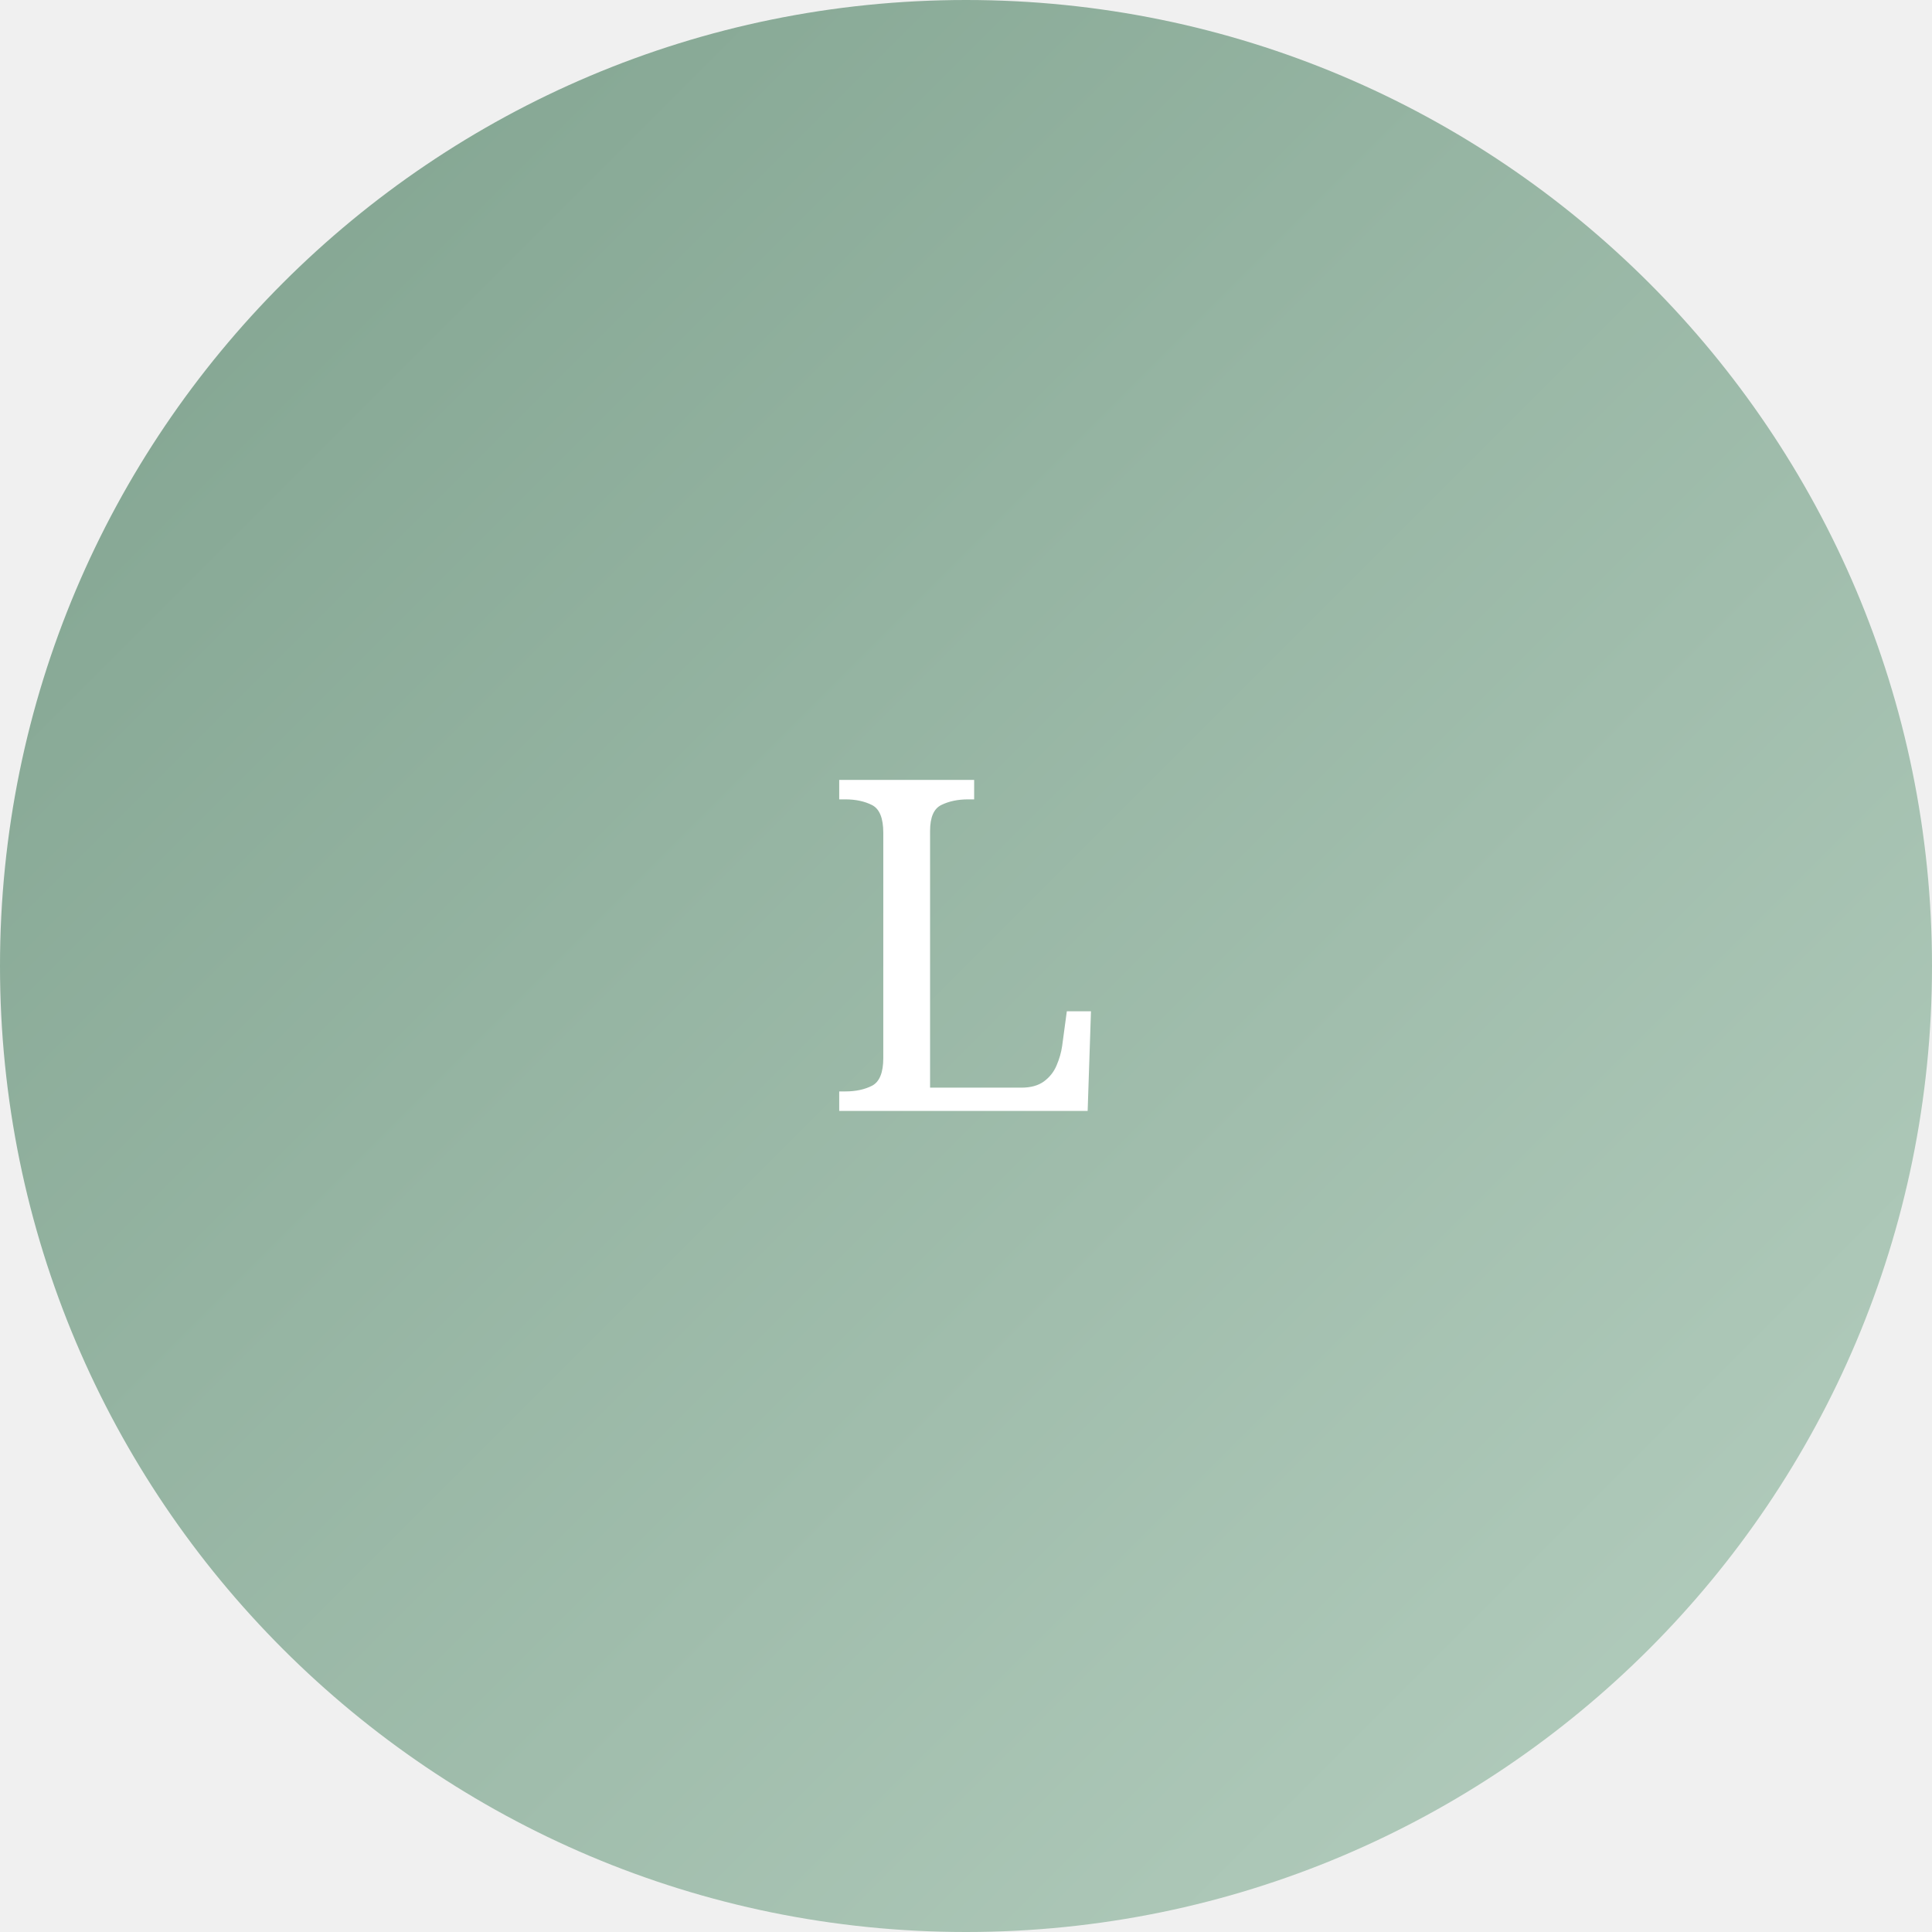
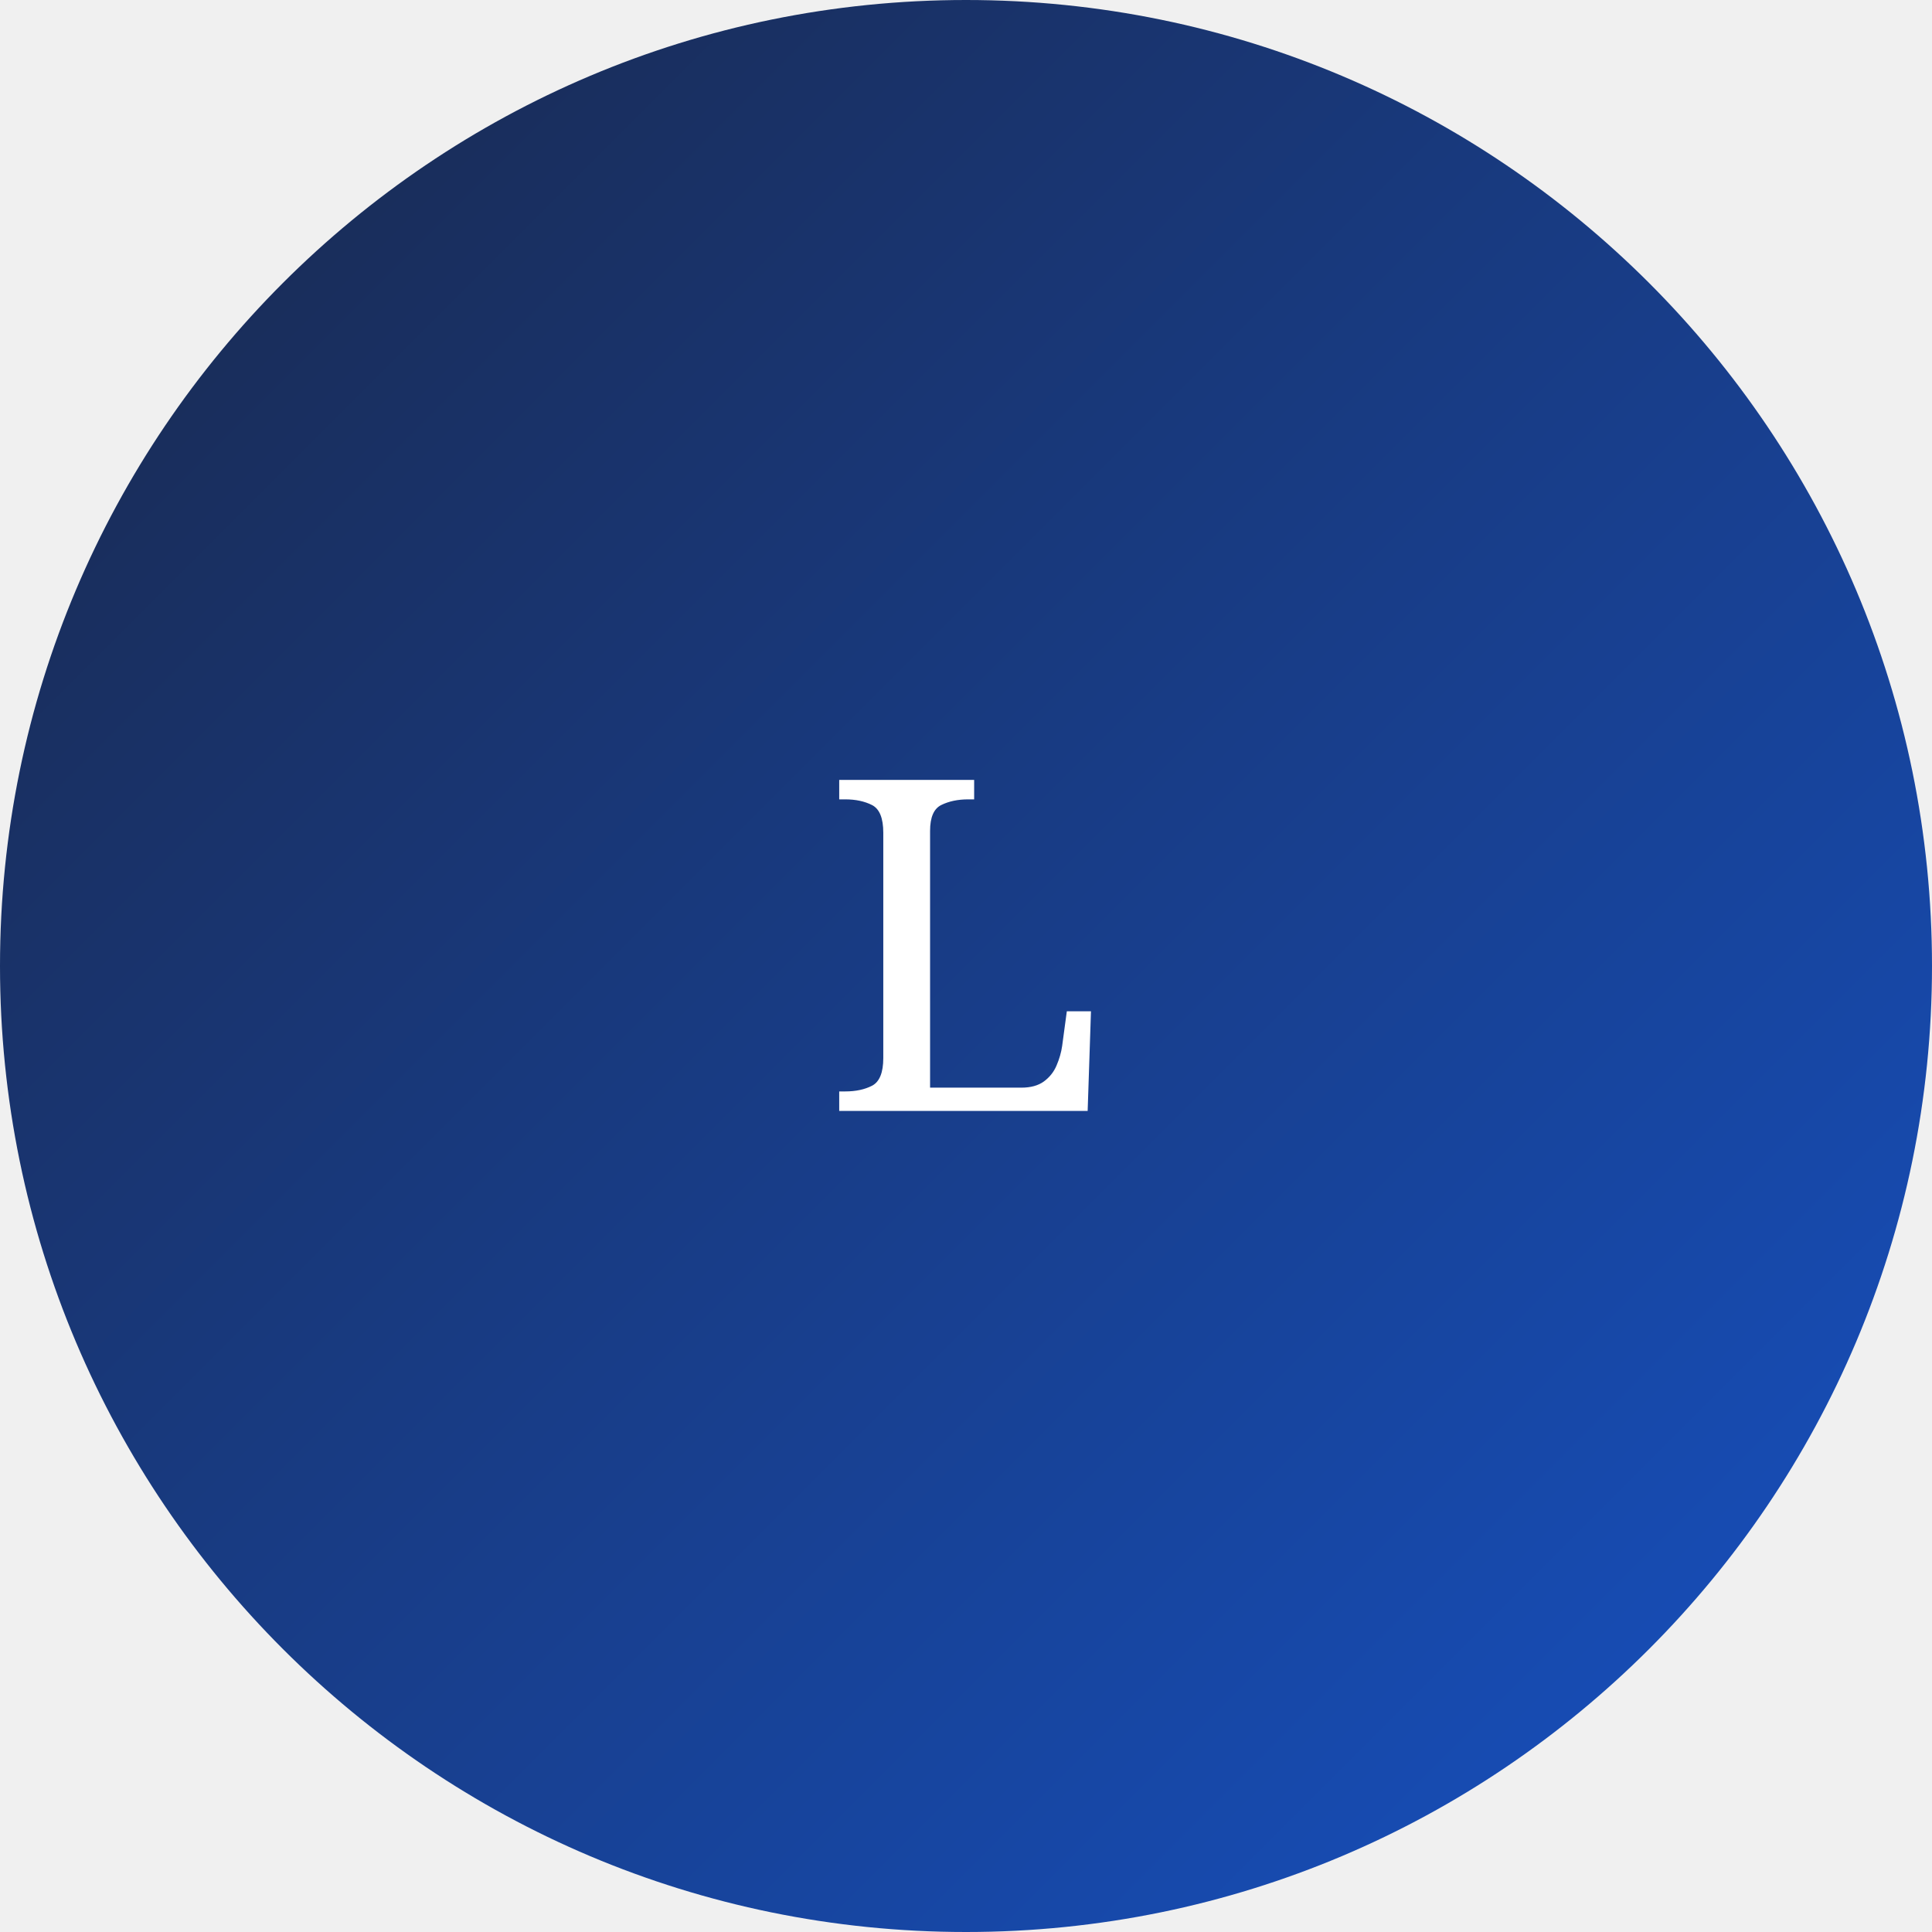
<svg xmlns="http://www.w3.org/2000/svg" width="200" height="200">
  <defs>
    <linearGradient id="avatarGrad" x1="0%" y1="0%" x2="100%" y2="100%">
-       <stop offset="0%" style="stop-color:#7EA18D;stop-opacity:1" />
-       <stop offset="100%" style="stop-color:#B7D0C1;stop-opacity:1" />
+       <stop offset="0%" style="stop-color:#1A2749;stop-opacity:1" />
+       <stop offset="100%" style="stop-color:#1652C5;stop-opacity:1" />
    </linearGradient>
  </defs>
  <circle cx="100" cy="100" r="100" fill="url(#avatarGrad)" />
  <text x="100" y="115" font-family="Georgia, serif" font-size="48" fill="white" text-anchor="middle">L</text>
</svg>
